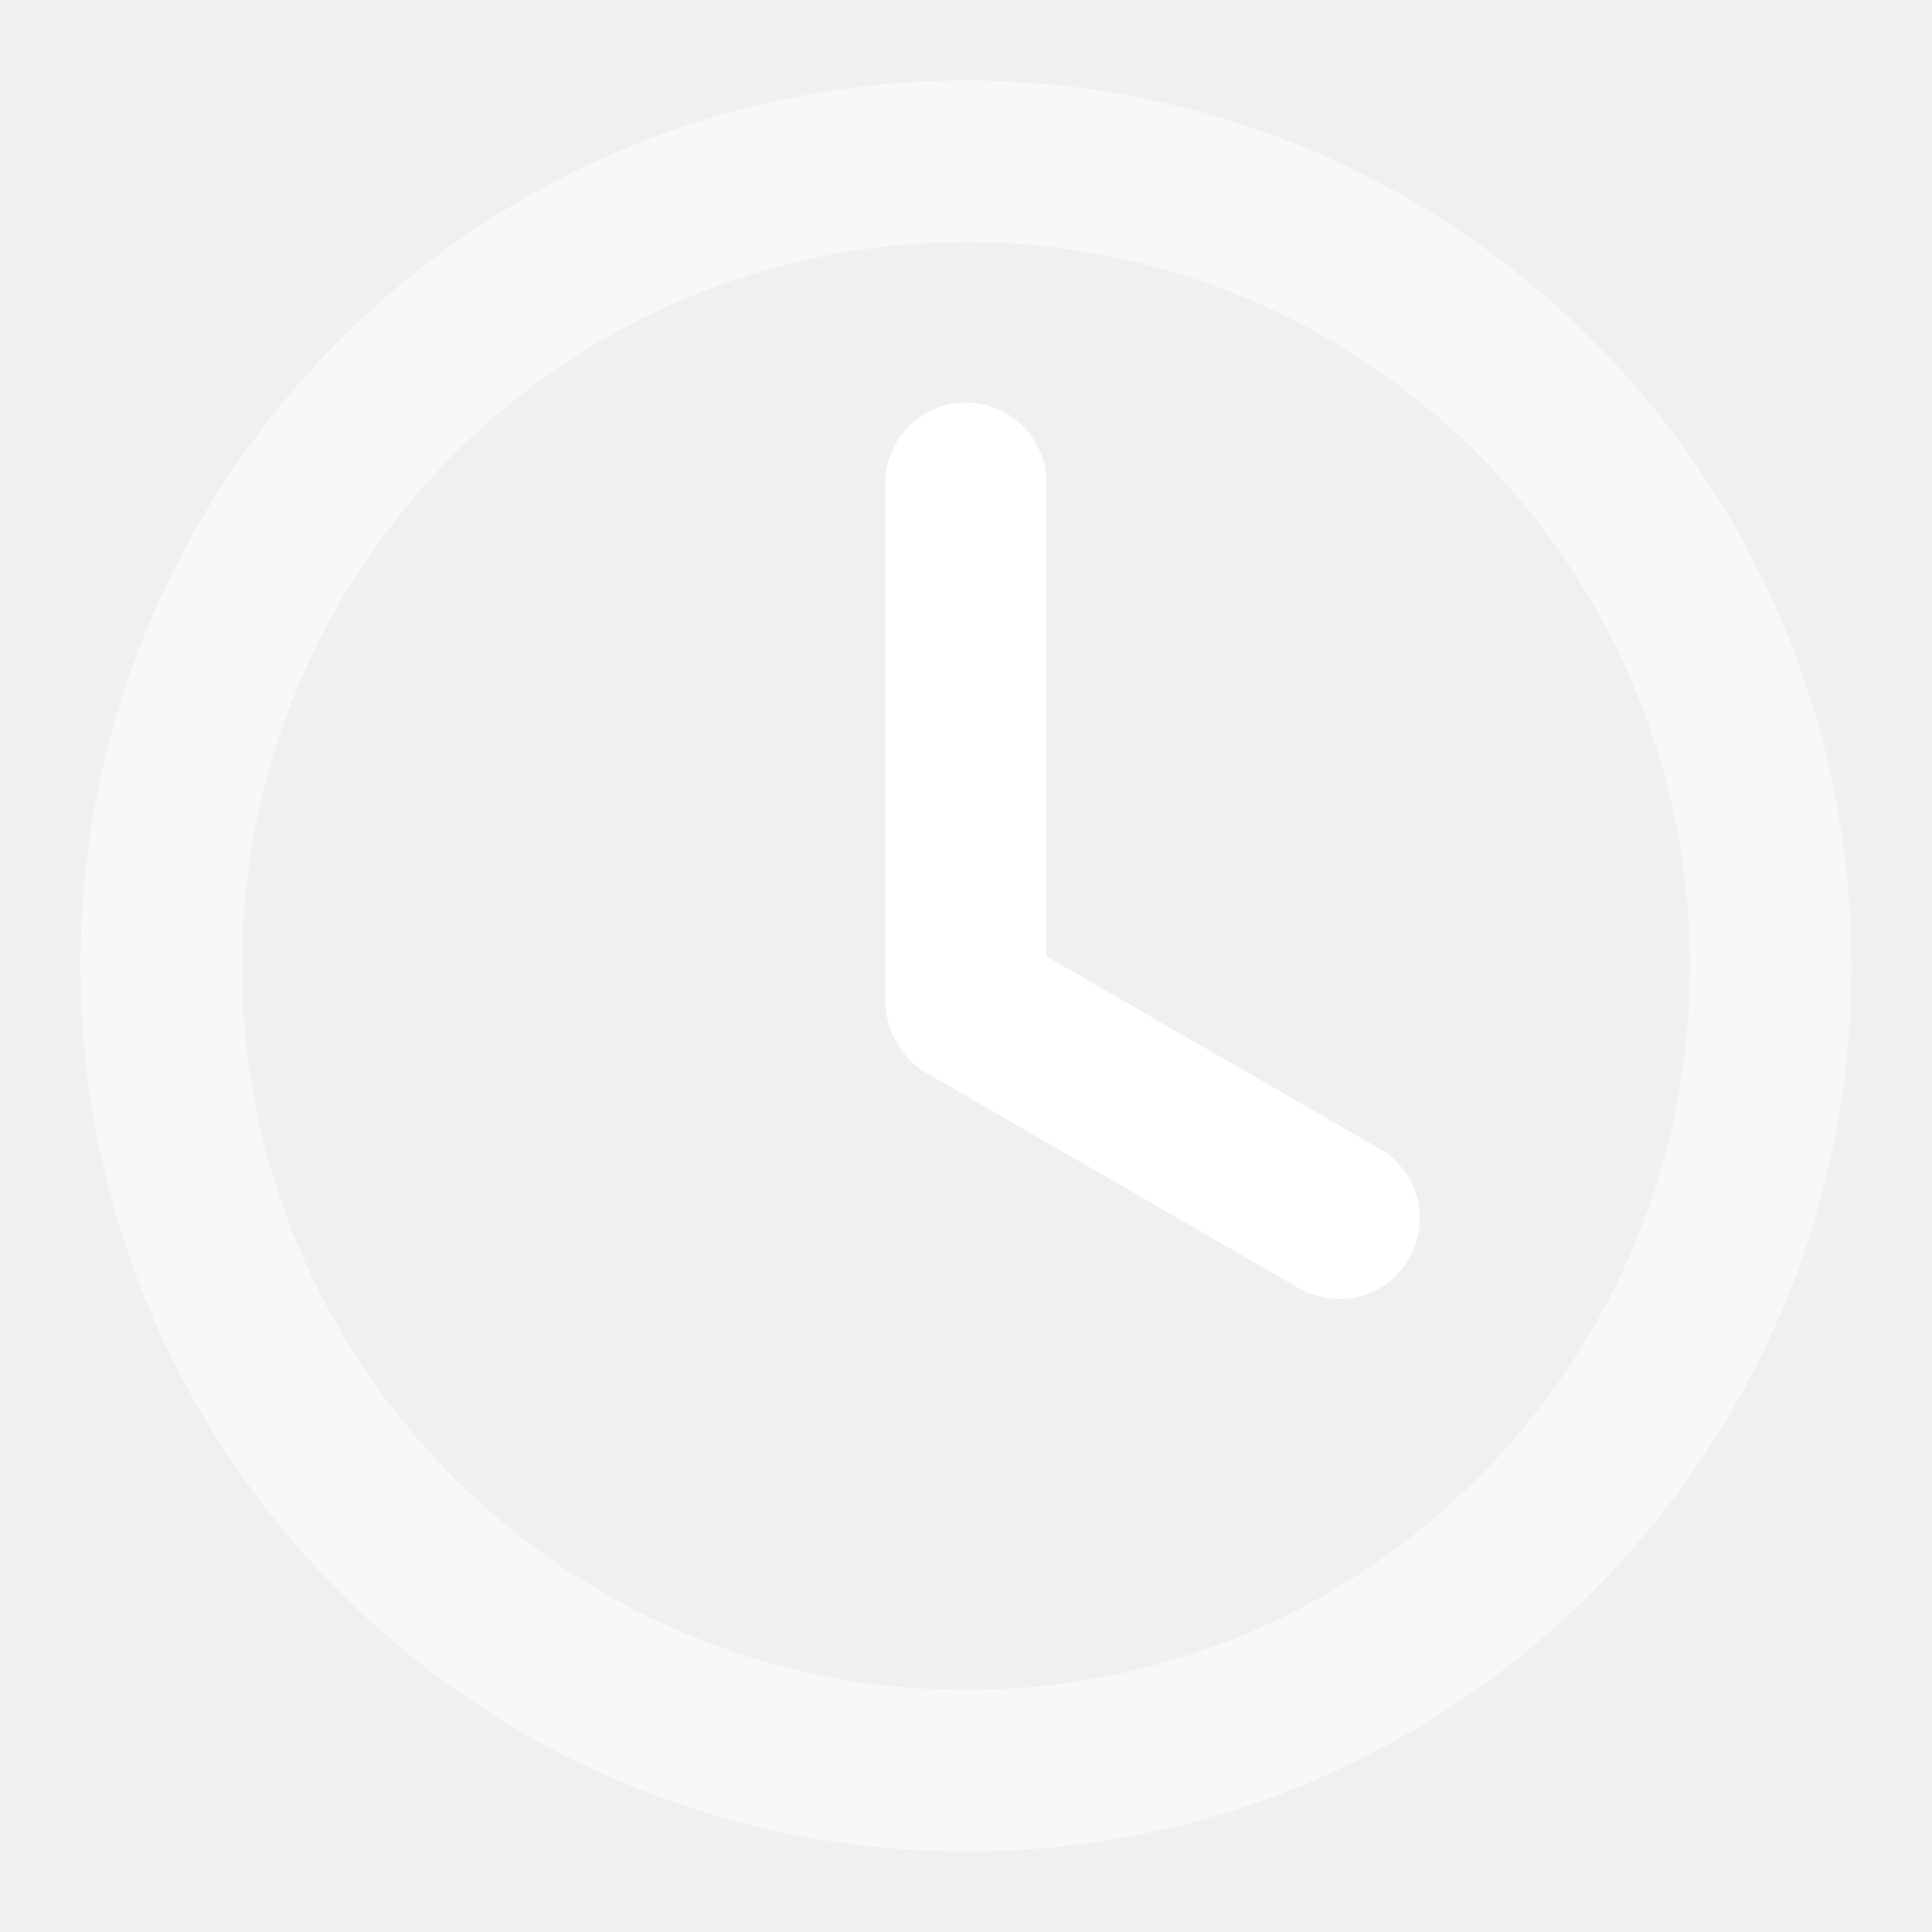
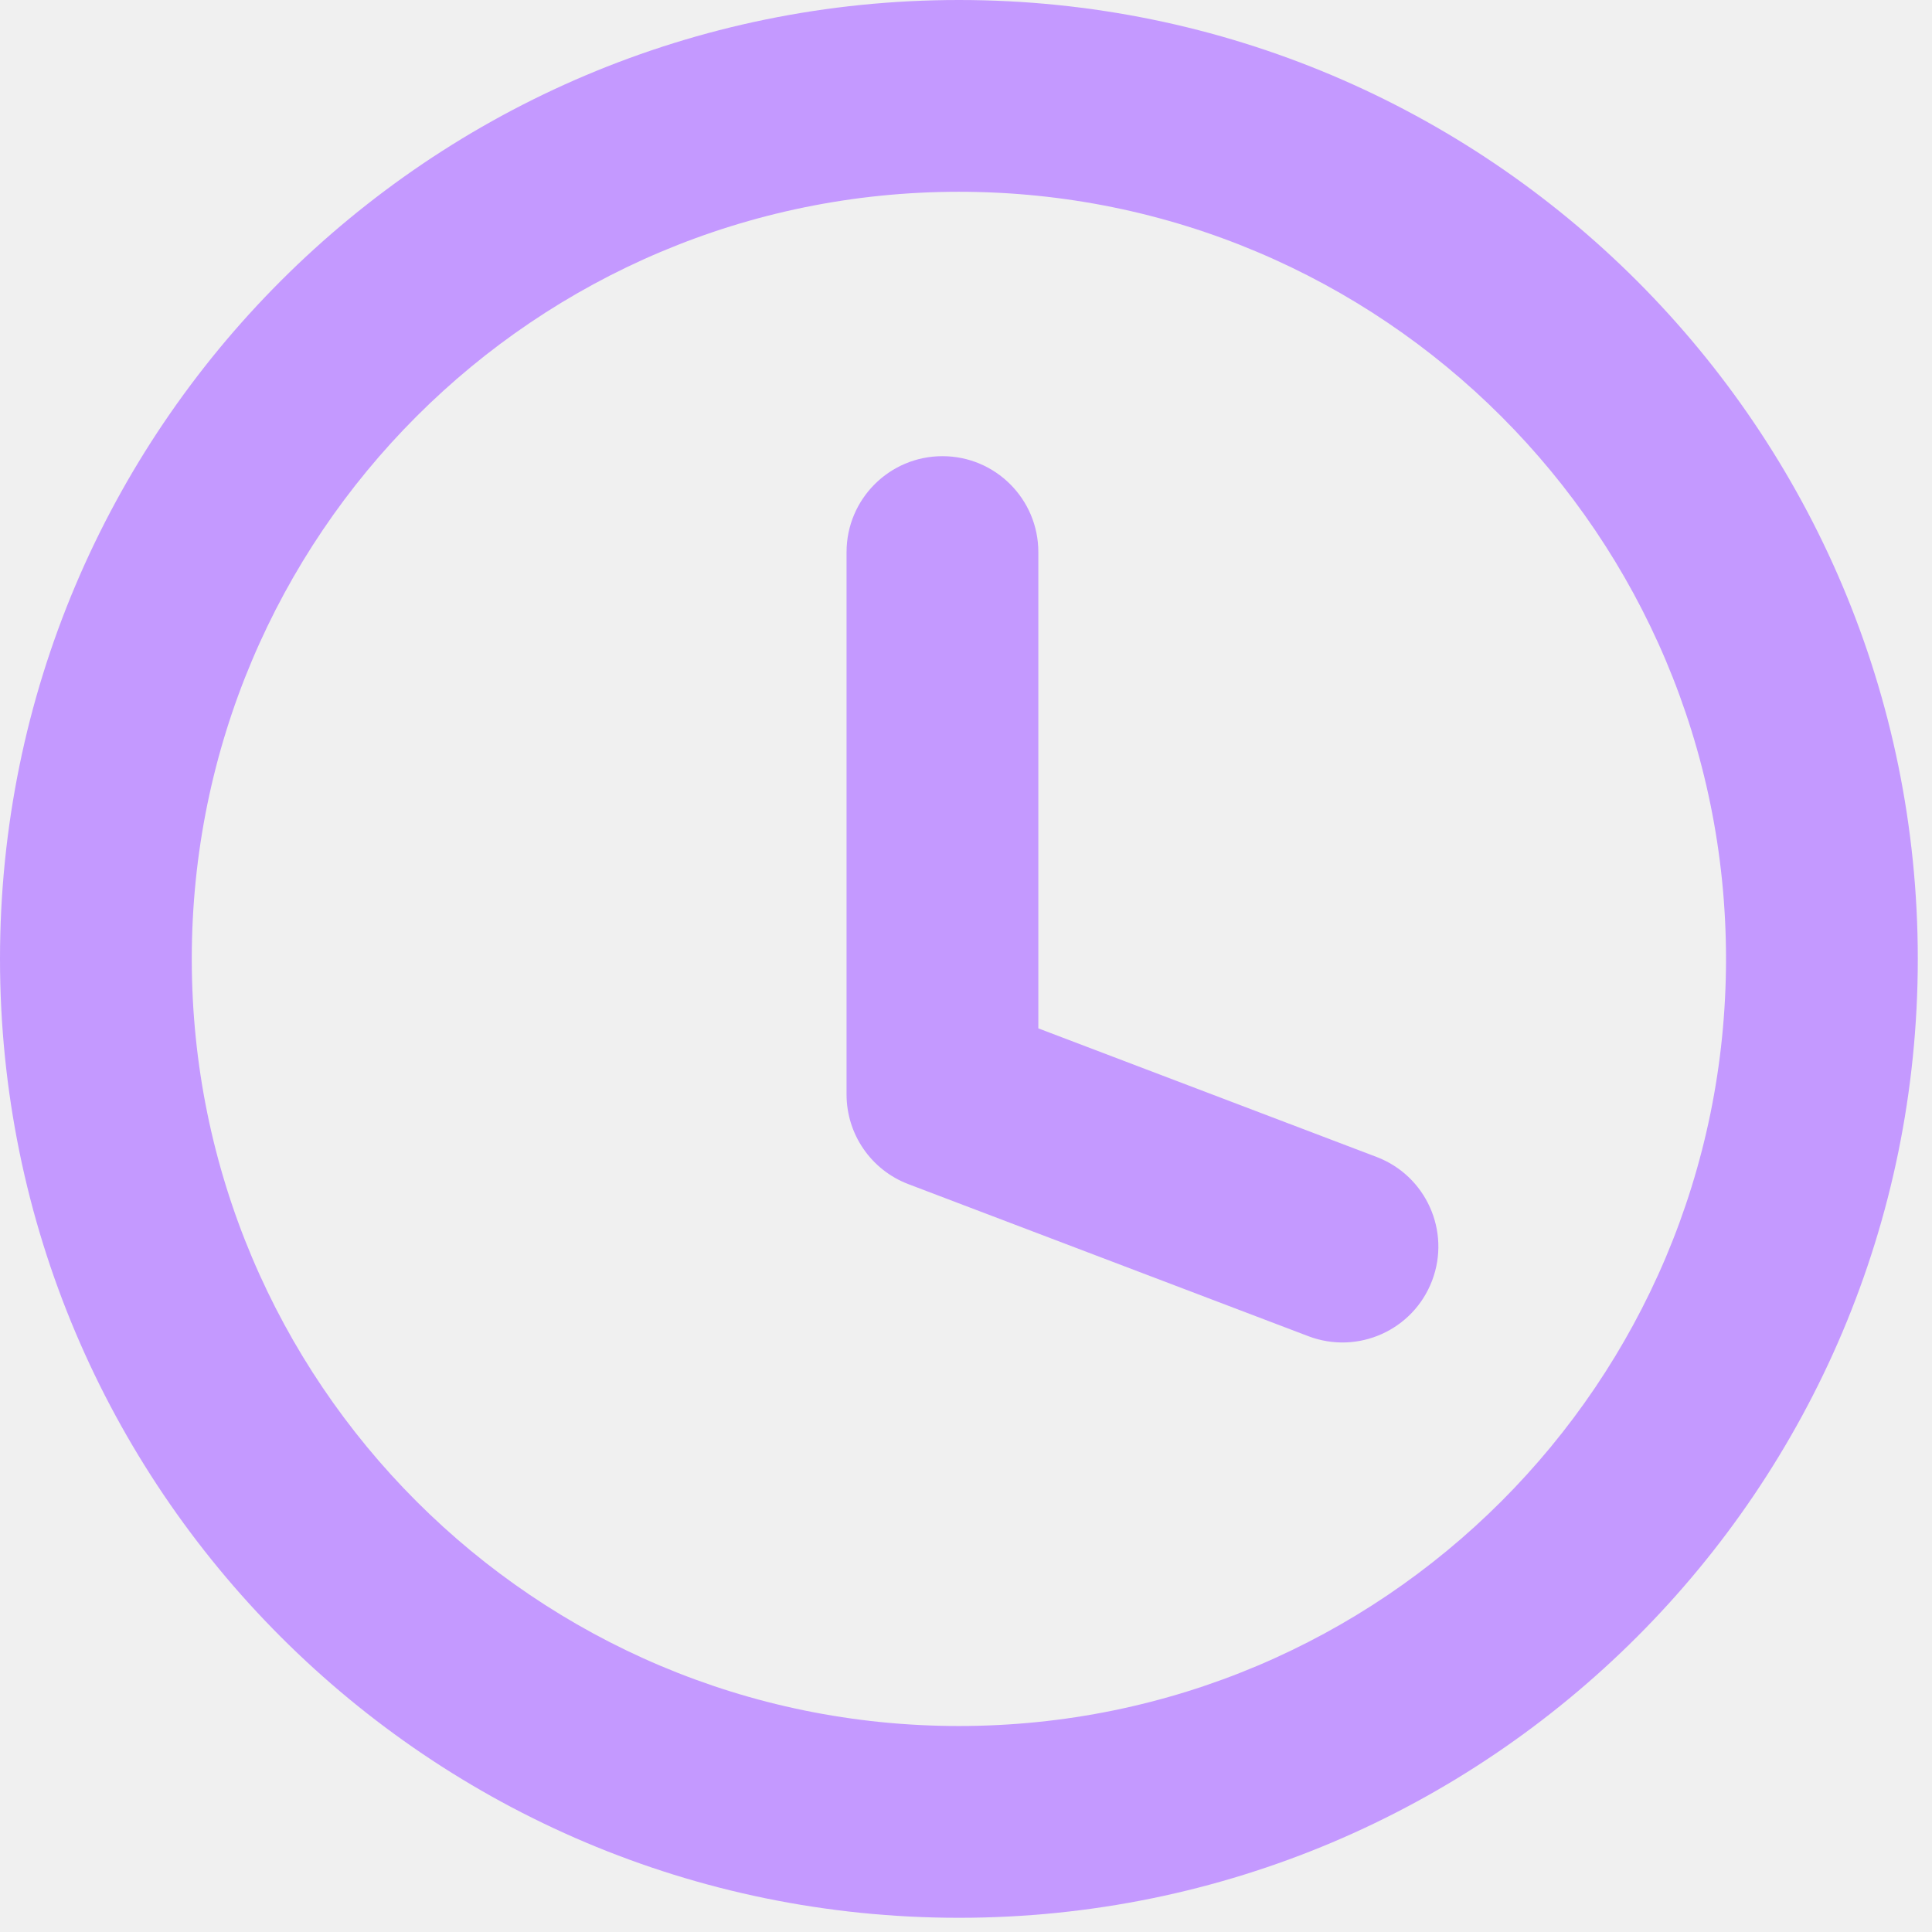
- <svg xmlns="http://www.w3.org/2000/svg" width="38" height="38" viewBox="0 0 38 38" fill="none">
-   <path opacity="0.5" d="M36.417 19C36.417 28.619 28.619 36.417 19 36.417C9.381 36.417 1.583 28.619 1.583 19C1.583 9.381 9.381 1.583 19 1.583C28.619 1.583 36.417 9.381 36.417 19ZM4.761 19C4.761 26.864 11.136 33.239 19 33.239C26.864 33.239 33.239 26.864 33.239 19C33.239 11.136 26.864 4.761 19 4.761C11.136 4.761 4.761 11.136 4.761 19Z" fill="white" />
-   <path d="M19 7.917C18.125 7.917 17.416 8.626 17.416 9.5V19.739C17.416 19.739 17.416 20.152 17.617 20.462C17.751 20.726 17.961 20.955 18.236 21.113L25.55 25.337C26.308 25.774 27.276 25.514 27.713 24.757C28.15 24 27.891 23.031 27.134 22.594L20.583 18.812V9.5C20.583 8.626 19.874 7.917 19 7.917Z" fill="white" />
+ <svg xmlns="http://www.w3.org/2000/svg" width="68" height="68" viewBox="0 0 68 68" fill="none">
+   <path fill-rule="evenodd" clip-rule="evenodd" d="M33.75 6.75C18.838 6.75 6.75 18.838 6.75 33.75C6.75 48.662 18.838 60.75 33.75 60.75C48.662 60.75 60.75 48.662 60.75 33.75C60.75 18.838 48.662 6.75 33.75 6.75ZM0 33.75C0 15.11 15.11 0 33.75 0C52.389 0 67.5 15.11 67.5 33.75C67.5 52.389 52.389 67.5 33.75 67.5C15.11 67.5 0 52.389 0 33.75ZM33.171 16.056C35.035 16.056 36.546 17.567 36.546 19.431V36.195L48.449 40.72C50.192 41.383 51.067 43.332 50.405 45.074C49.742 46.817 47.793 47.692 46.051 47.03L31.972 41.678C30.662 41.18 29.796 39.924 29.796 38.523V19.431C29.796 17.567 31.307 16.056 33.171 16.056Z" fill="#C499FF" />
</svg>
